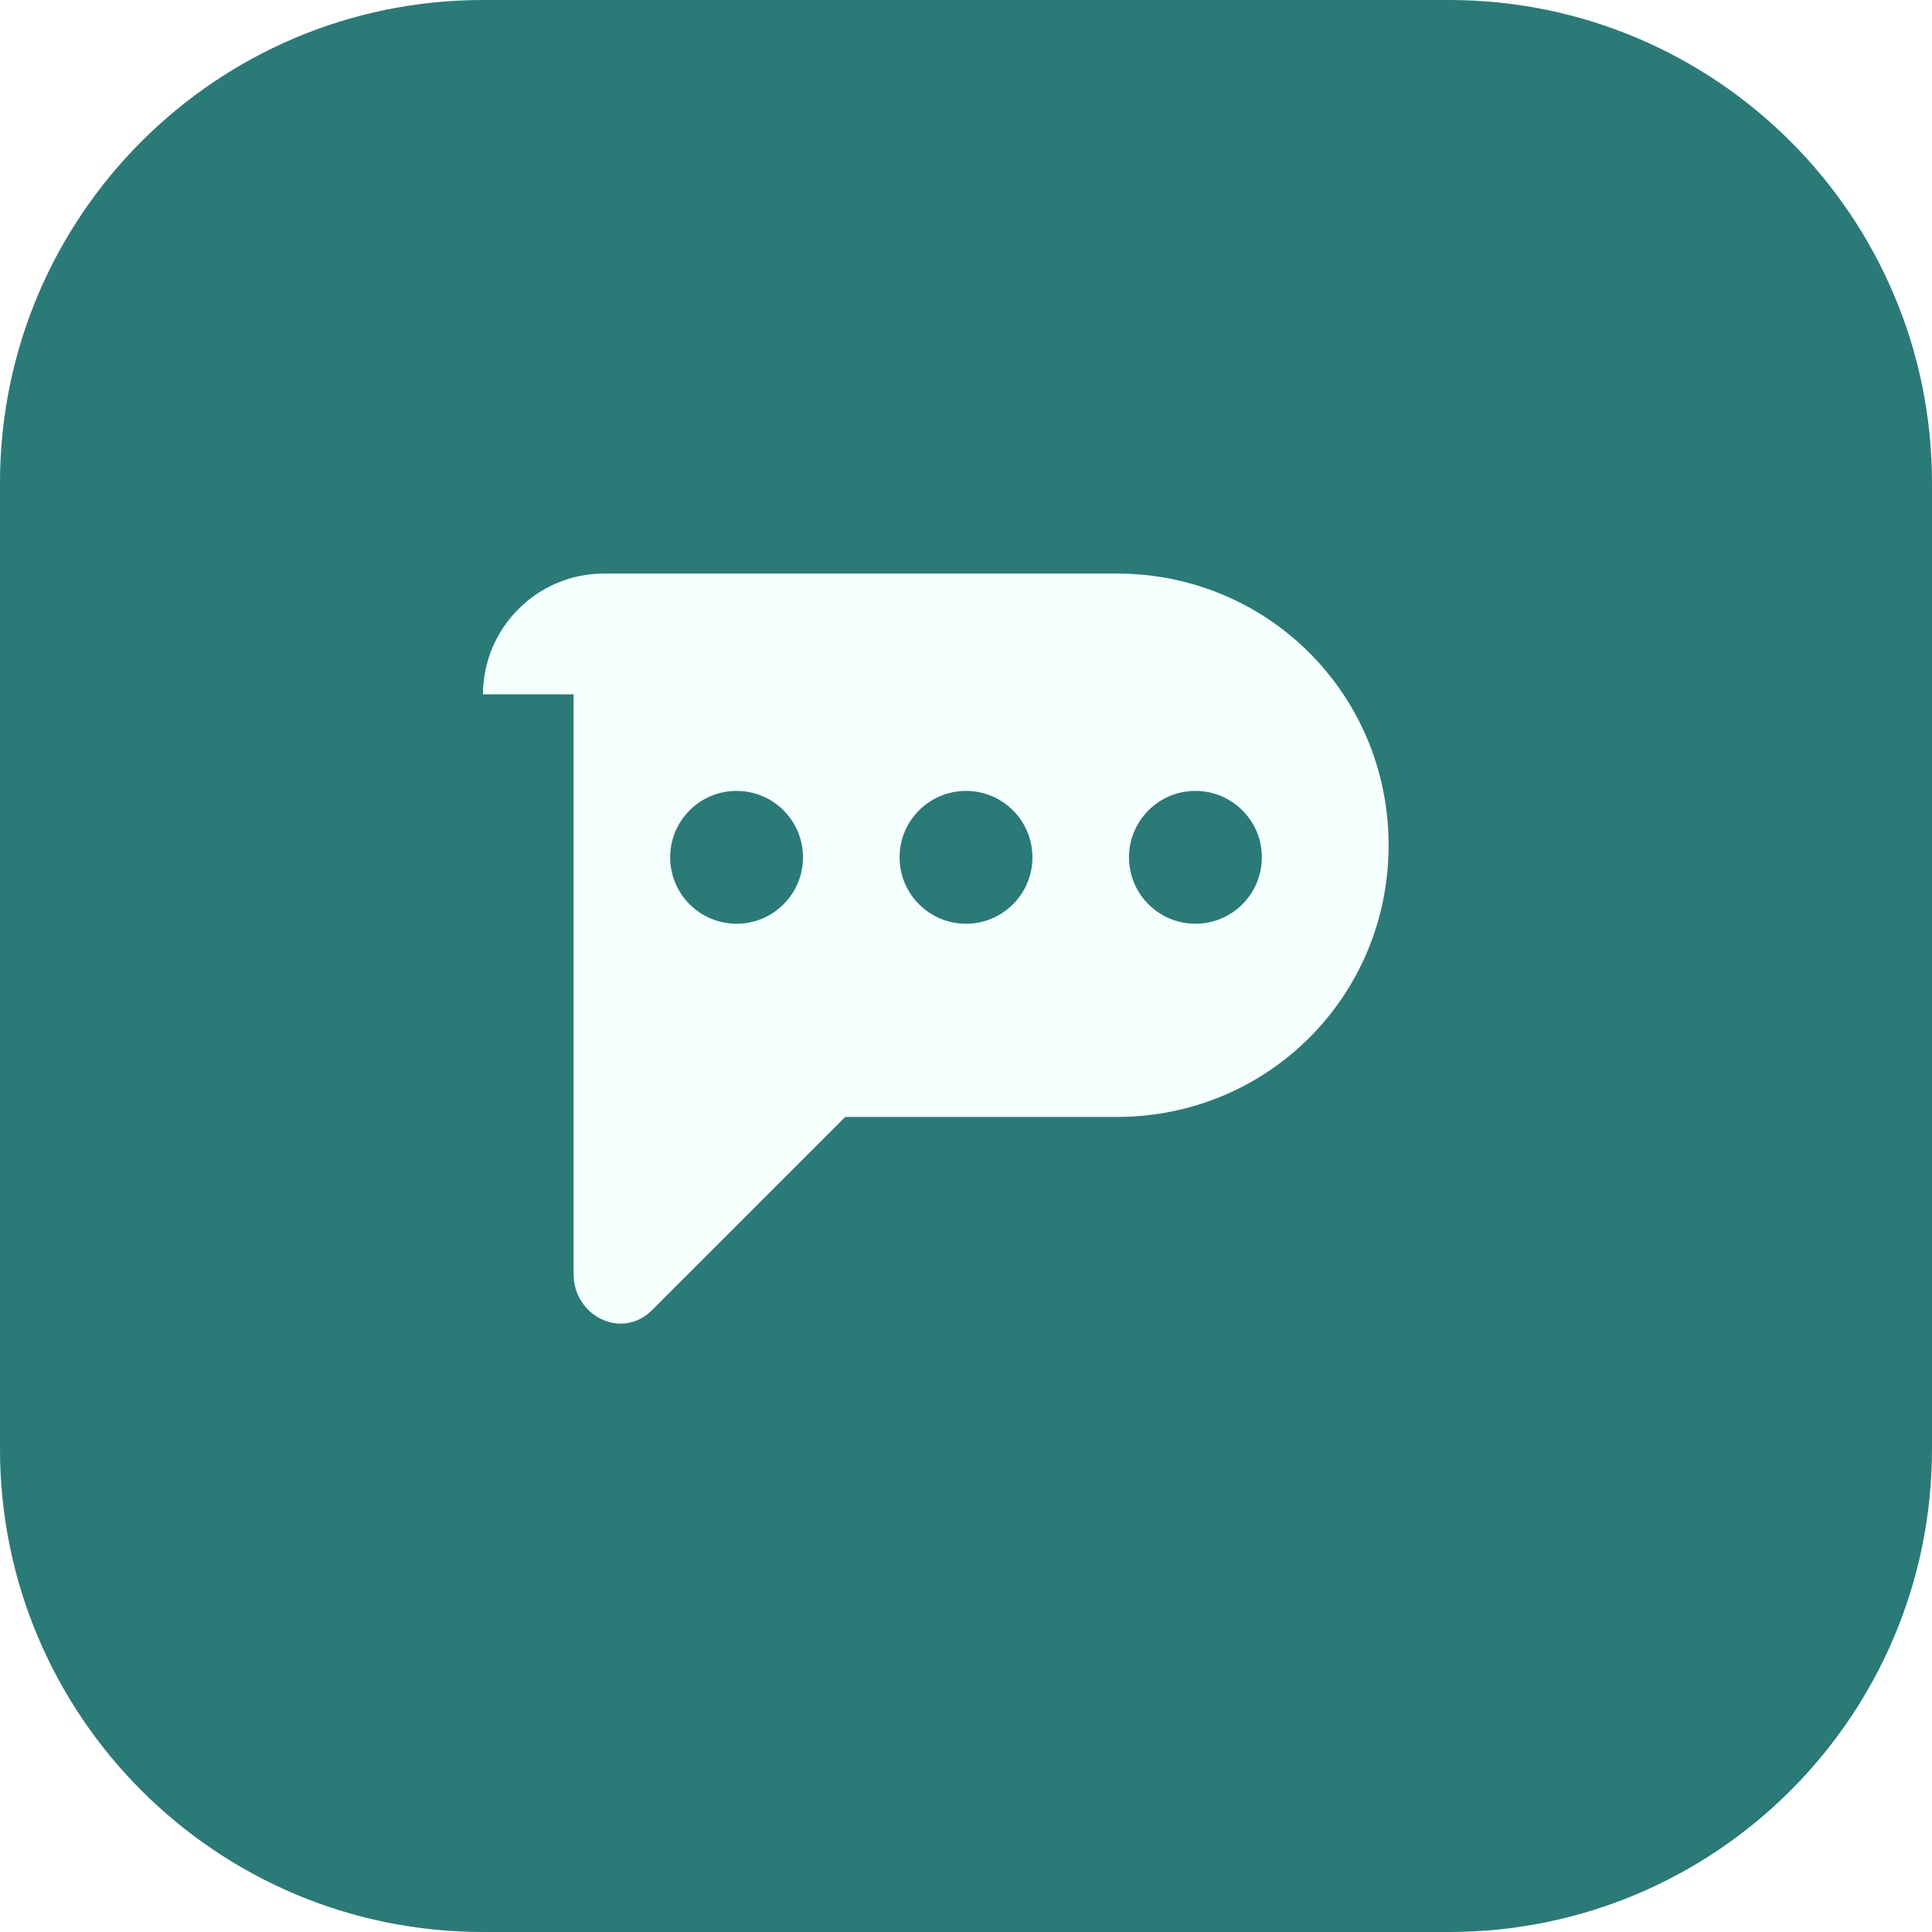
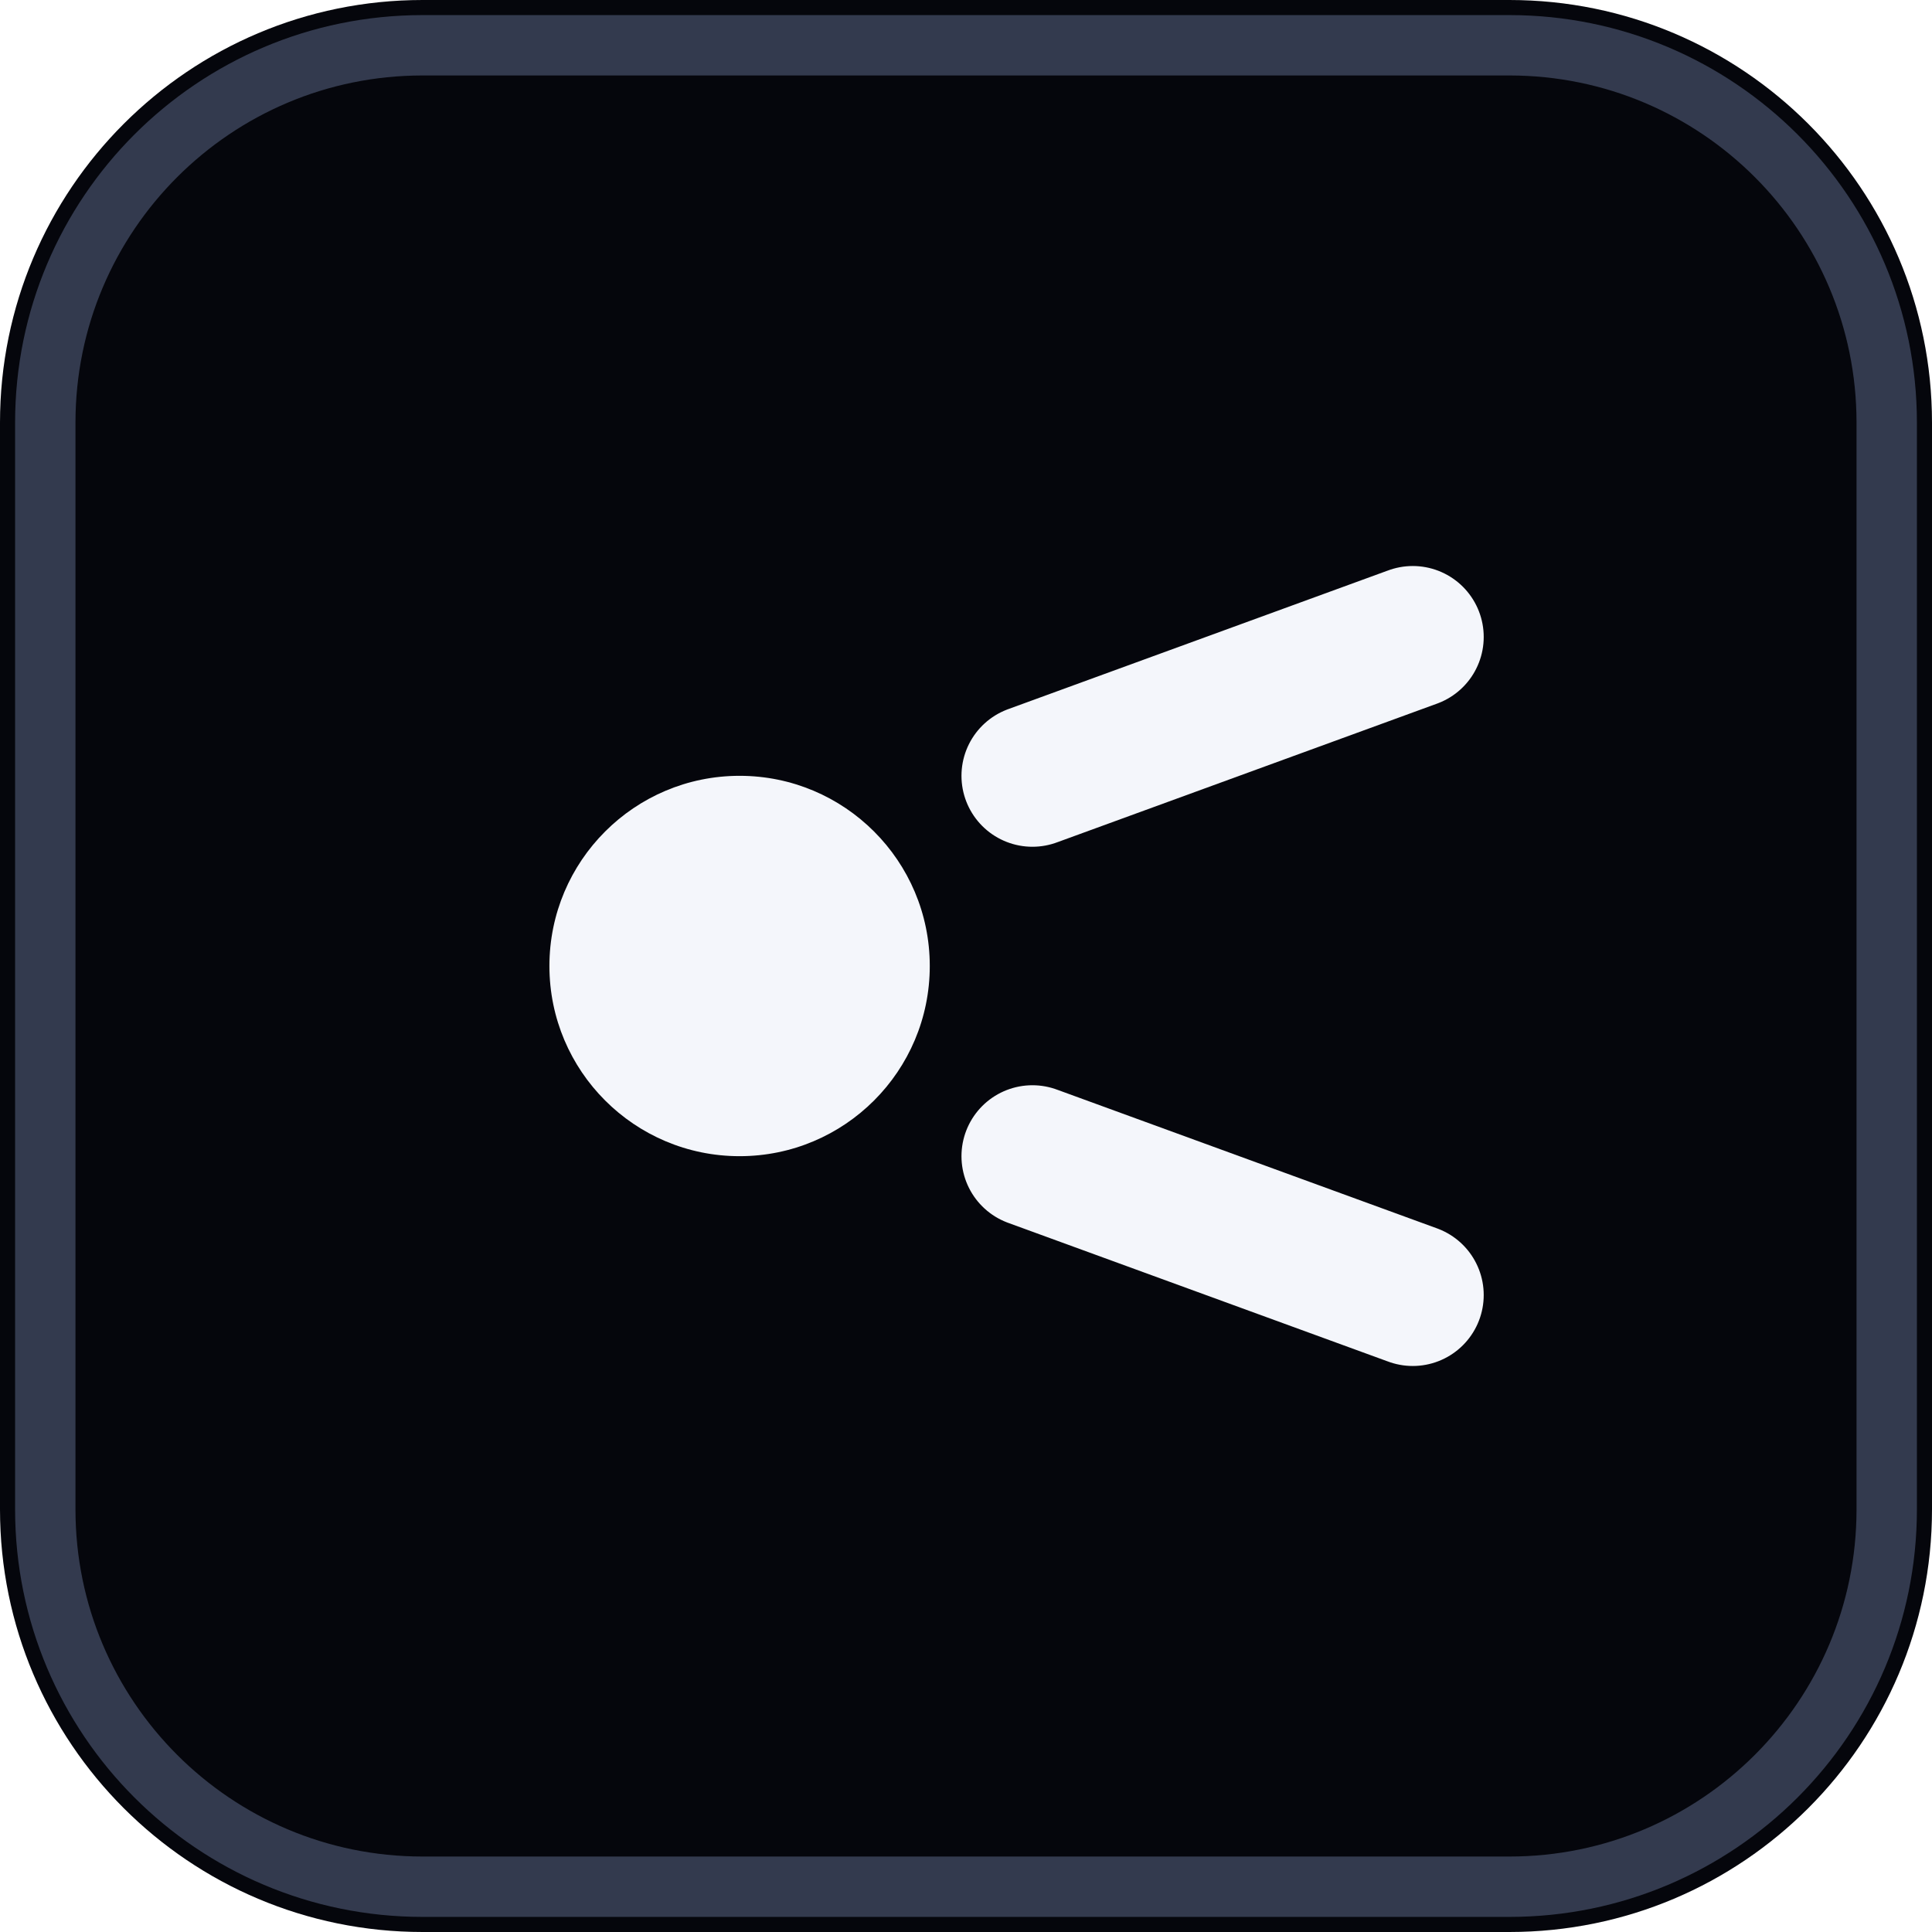
<svg xmlns="http://www.w3.org/2000/svg" viewBox="0 0 32 32" fill="none">
-   <rect width="32" height="32" rx="8" fill="#2A7A78" />
-   <path d="M8 11.5c0-1.1.9-2 2-2h8.5c2.5 0 4.5 2 4.5 4.5S21 18.5 18.5 18.5H14l-3.2 3.2c-.5.5-1.3.1-1.3-.6V11.5z" fill="#F4FFFE" />
-   <circle cx="12.2" cy="14.2" r="1.1" fill="#2A7A78" />
-   <circle cx="16" cy="14.2" r="1.1" fill="#2A7A78" />
-   <circle cx="19.8" cy="14.2" r="1.1" fill="#2A7A78" />
+   <rect width="32" height="32" rx="7" fill="#05060c" />
+   <rect x="0.75" y="0.75" width="30.5" height="30.5" rx="6.25" fill="none" stroke="#8b9cc8" stroke-opacity="0.35" stroke-width="1" />
+   <circle cx="12.25" cy="16" r="3.15" fill="#f4f6fb" />
+   <path d="M17.1 12.85 L23.4 10.55" stroke="#f4f6fb" stroke-width="2.35" stroke-linecap="round" />
+   <path d="M17.1 19.15 L23.4 21.45" stroke="#f4f6fb" stroke-width="2.35" stroke-linecap="round" />
</svg>
